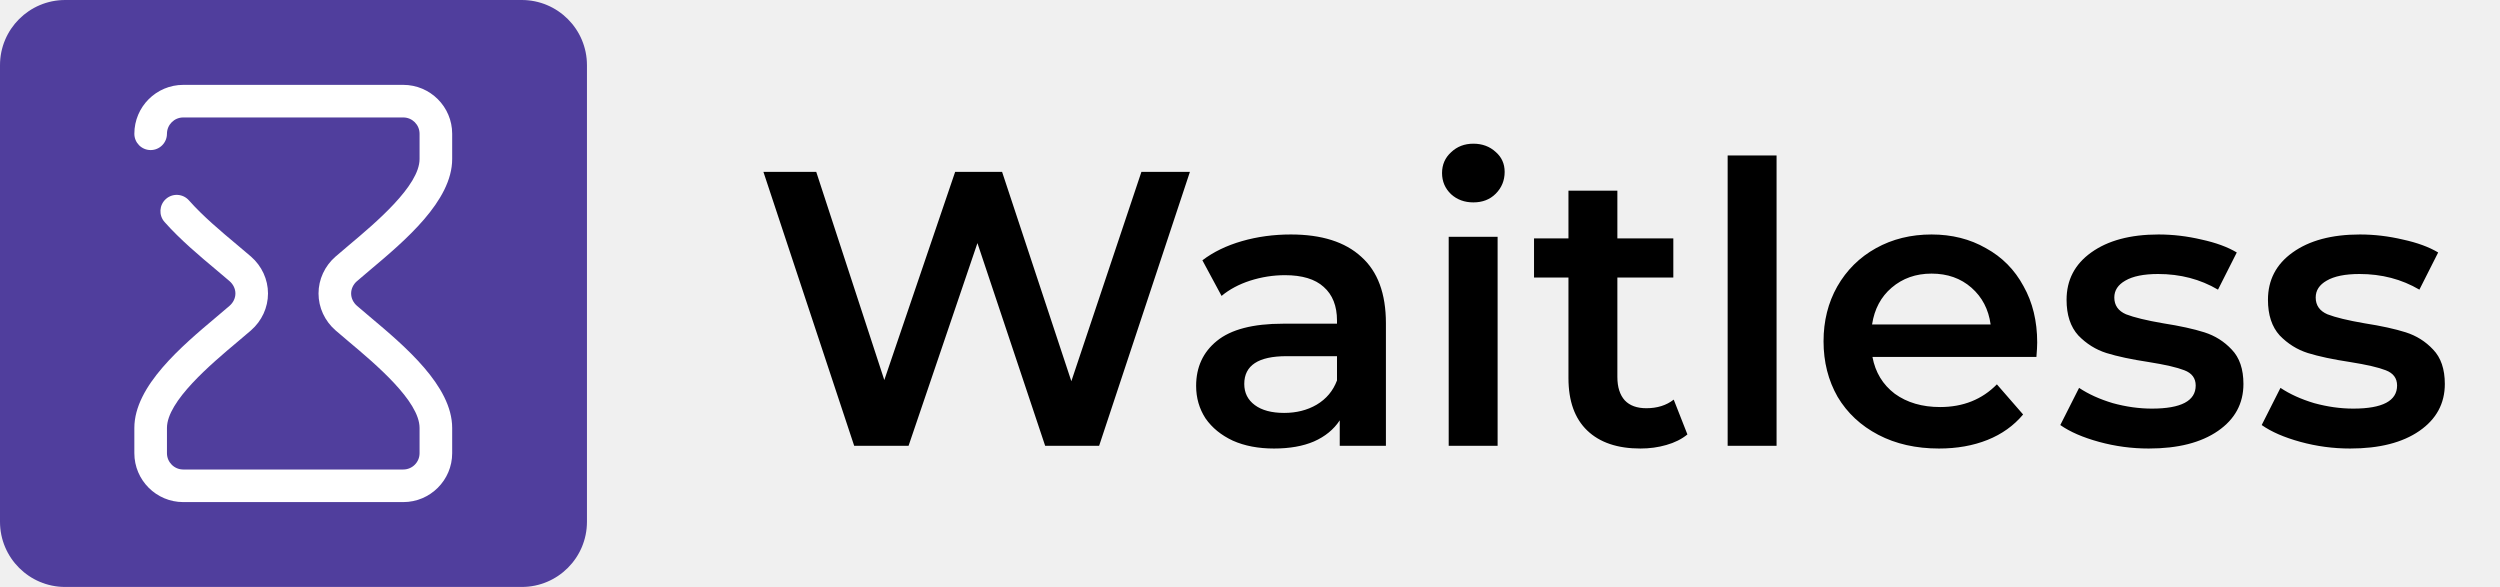
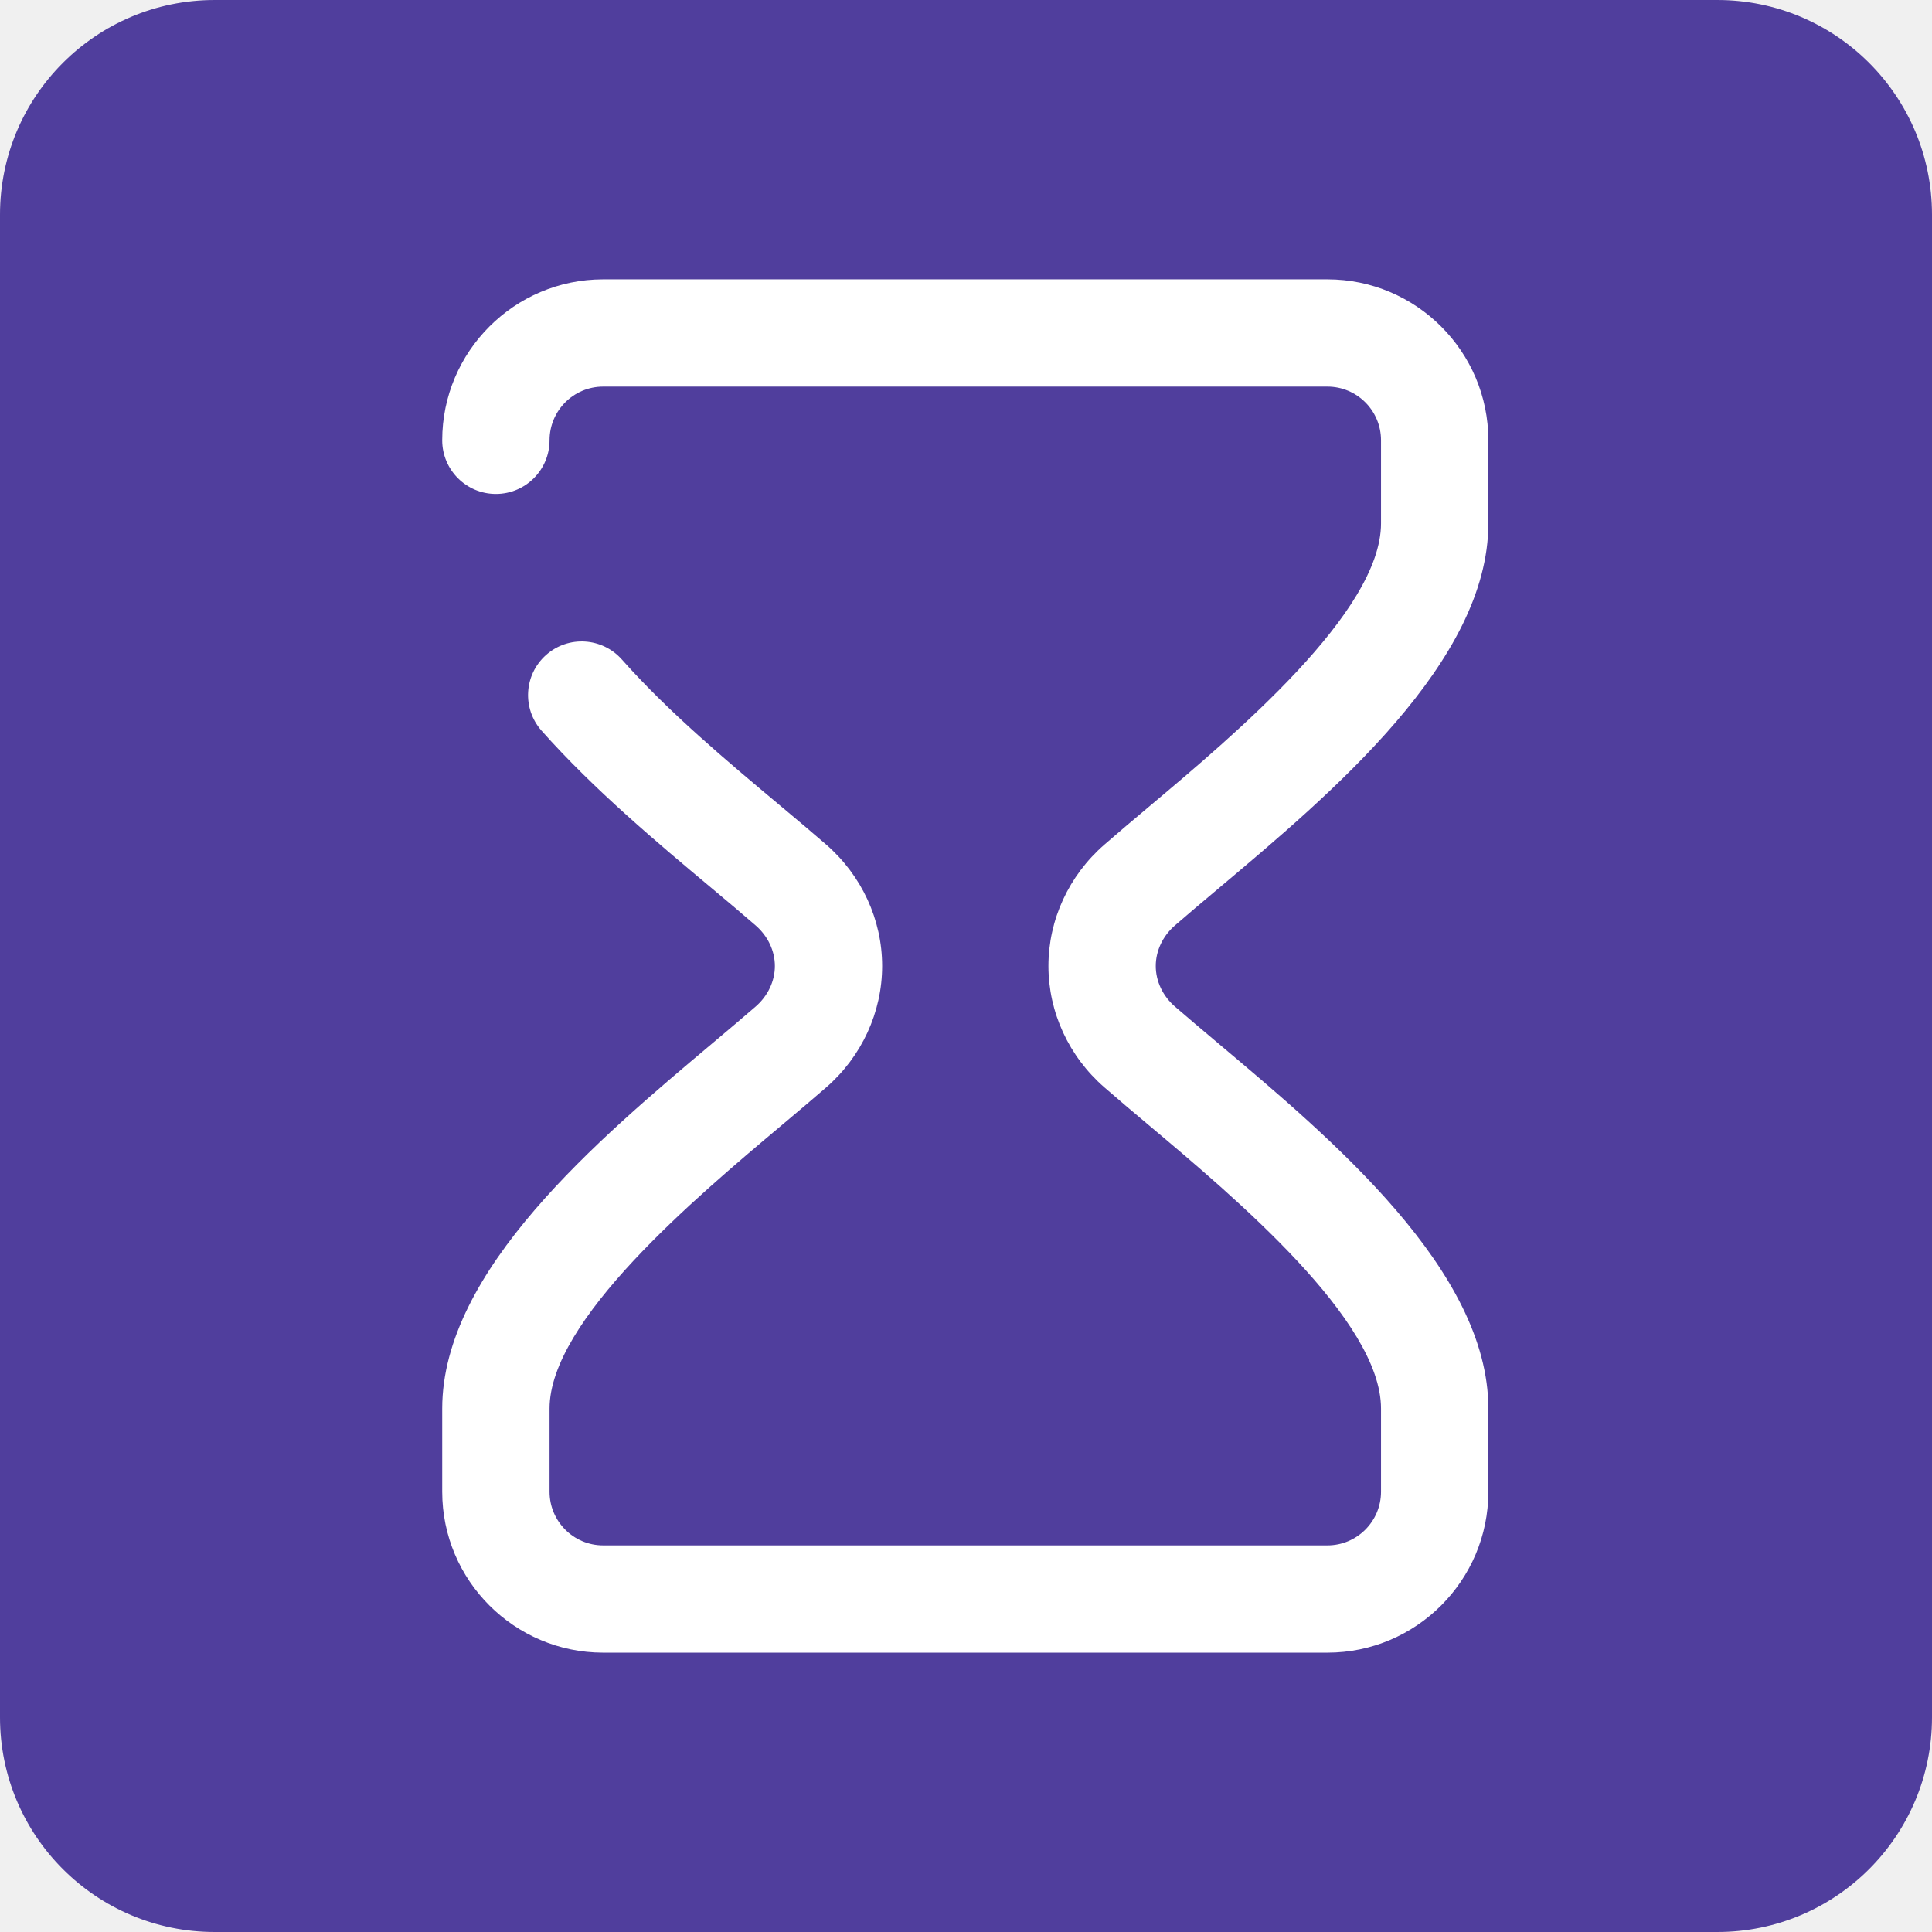
- <svg xmlns="http://www.w3.org/2000/svg" width="115" height="27" viewBox="0 0 115 27" fill="none">
-   <path d="M54.736 7.906L50.56 20.506H48.077L44.962 11.182L41.794 20.506H39.292L35.117 7.906H37.547L40.678 17.482L43.937 7.906H46.096L49.282 17.536L52.505 7.906H54.736ZM59.378 10.786C60.794 10.786 61.874 11.128 62.618 11.812C63.374 12.484 63.752 13.504 63.752 14.872V20.506H61.628V19.336C61.352 19.756 60.956 20.08 60.44 20.308C59.936 20.524 59.324 20.632 58.604 20.632C57.884 20.632 57.254 20.512 56.714 20.272C56.174 20.02 55.754 19.678 55.454 19.246C55.166 18.802 55.022 18.304 55.022 17.752C55.022 16.888 55.34 16.198 55.976 15.682C56.624 15.154 57.638 14.89 59.018 14.89H61.502V14.746C61.502 14.074 61.298 13.558 60.89 13.198C60.494 12.838 59.9 12.658 59.108 12.658C58.568 12.658 58.034 12.742 57.506 12.91C56.99 13.078 56.552 13.312 56.192 13.612L55.31 11.974C55.814 11.59 56.42 11.296 57.128 11.092C57.836 10.888 58.586 10.786 59.378 10.786ZM59.072 18.994C59.636 18.994 60.134 18.868 60.566 18.616C61.01 18.352 61.322 17.98 61.502 17.5V16.384H59.18C57.884 16.384 57.236 16.81 57.236 17.662C57.236 18.07 57.398 18.394 57.722 18.634C58.046 18.874 58.496 18.994 59.072 18.994ZM66.64 10.894H68.89V20.506H66.64V10.894ZM67.774 9.31C67.366 9.31 67.024 9.184 66.748 8.932C66.472 8.668 66.334 8.344 66.334 7.96C66.334 7.576 66.472 7.258 66.748 7.006C67.024 6.742 67.366 6.61 67.774 6.61C68.182 6.61 68.524 6.736 68.8 6.988C69.076 7.228 69.214 7.534 69.214 7.906C69.214 8.302 69.076 8.638 68.8 8.914C68.536 9.178 68.194 9.31 67.774 9.31ZM77.621 19.984C77.357 20.2 77.033 20.362 76.649 20.47C76.277 20.578 75.881 20.632 75.461 20.632C74.405 20.632 73.589 20.356 73.013 19.804C72.437 19.252 72.149 18.448 72.149 17.392V12.766H70.565V10.966H72.149V8.77H74.399V10.966H76.973V12.766H74.399V17.338C74.399 17.806 74.513 18.166 74.741 18.418C74.969 18.658 75.299 18.778 75.731 18.778C76.235 18.778 76.655 18.646 76.991 18.382L77.621 19.984ZM79.472 7.15H81.722V20.506H79.472V7.15ZM93.711 15.754C93.711 15.91 93.699 16.132 93.675 16.42H86.133C86.265 17.128 86.607 17.692 87.159 18.112C87.723 18.52 88.419 18.724 89.247 18.724C90.303 18.724 91.173 18.376 91.857 17.68L93.063 19.066C92.631 19.582 92.085 19.972 91.425 20.236C90.765 20.5 90.021 20.632 89.193 20.632C88.137 20.632 87.207 20.422 86.403 20.002C85.599 19.582 84.975 19 84.531 18.256C84.099 17.5 83.883 16.648 83.883 15.7C83.883 14.764 84.093 13.924 84.513 13.18C84.945 12.424 85.539 11.836 86.295 11.416C87.051 10.996 87.903 10.786 88.851 10.786C89.787 10.786 90.621 10.996 91.353 11.416C92.097 11.824 92.673 12.406 93.081 13.162C93.501 13.906 93.711 14.77 93.711 15.754ZM88.851 12.586C88.131 12.586 87.519 12.802 87.015 13.234C86.523 13.654 86.223 14.218 86.115 14.926H91.569C91.473 14.23 91.179 13.666 90.687 13.234C90.195 12.802 89.583 12.586 88.851 12.586ZM98.842 20.632C98.062 20.632 97.3 20.53 96.556 20.326C95.812 20.122 95.218 19.864 94.774 19.552L95.638 17.842C96.07 18.13 96.586 18.364 97.186 18.544C97.798 18.712 98.398 18.796 98.986 18.796C100.33 18.796 101.002 18.442 101.002 17.734C101.002 17.398 100.828 17.164 100.48 17.032C100.144 16.9 99.598 16.774 98.842 16.654C98.05 16.534 97.402 16.396 96.898 16.24C96.406 16.084 95.974 15.814 95.602 15.43C95.242 15.034 95.062 14.488 95.062 13.792C95.062 12.88 95.44 12.154 96.196 11.614C96.964 11.062 97.996 10.786 99.292 10.786C99.952 10.786 100.612 10.864 101.272 11.02C101.932 11.164 102.472 11.362 102.892 11.614L102.028 13.324C101.212 12.844 100.294 12.604 99.274 12.604C98.614 12.604 98.11 12.706 97.762 12.91C97.426 13.102 97.258 13.36 97.258 13.684C97.258 14.044 97.438 14.302 97.798 14.458C98.17 14.602 98.74 14.74 99.508 14.872C100.276 14.992 100.906 15.13 101.398 15.286C101.89 15.442 102.31 15.706 102.658 16.078C103.018 16.45 103.198 16.978 103.198 17.662C103.198 18.562 102.808 19.282 102.028 19.822C101.248 20.362 100.186 20.632 98.842 20.632ZM108.106 20.632C107.326 20.632 106.564 20.53 105.82 20.326C105.076 20.122 104.482 19.864 104.038 19.552L104.902 17.842C105.334 18.13 105.85 18.364 106.45 18.544C107.062 18.712 107.662 18.796 108.25 18.796C109.594 18.796 110.266 18.442 110.266 17.734C110.266 17.398 110.092 17.164 109.744 17.032C109.408 16.9 108.862 16.774 108.106 16.654C107.314 16.534 106.666 16.396 106.162 16.24C105.67 16.084 105.238 15.814 104.866 15.43C104.506 15.034 104.326 14.488 104.326 13.792C104.326 12.88 104.704 12.154 105.46 11.614C106.228 11.062 107.26 10.786 108.556 10.786C109.216 10.786 109.876 10.864 110.536 11.02C111.196 11.164 111.736 11.362 112.156 11.614L111.292 13.324C110.476 12.844 109.558 12.604 108.538 12.604C107.878 12.604 107.374 12.706 107.026 12.91C106.69 13.102 106.522 13.36 106.522 13.684C106.522 14.044 106.702 14.302 107.062 14.458C107.434 14.602 108.004 14.74 108.772 14.872C109.54 14.992 110.17 15.13 110.662 15.286C111.154 15.442 111.574 15.706 111.922 16.078C112.282 16.45 112.462 16.978 112.462 17.662C112.462 18.562 112.072 19.282 111.292 19.822C110.512 20.362 109.45 20.632 108.106 20.632Z" fill="black" />
+ <svg xmlns="http://www.w3.org/2000/svg" width="27" height="27" viewBox="0 0 27 27" fill="none">
  <rect width="27" height="27" rx="3" fill="#503E9D" />
  <path d="M10.561 14.066C10.383 14.221 10.178 14.393 9.962 14.575C8.366 15.917 6.18 17.754 6.18 19.685V20.847C6.18 22.087 7.189 23.096 8.429 23.096H18.551C19.791 23.096 20.8 22.087 20.8 20.847V19.685C20.8 17.754 18.614 15.917 17.018 14.575C16.802 14.393 16.598 14.221 16.419 14.066C16.249 13.918 16.152 13.712 16.152 13.5C16.152 13.288 16.249 13.082 16.419 12.934C16.597 12.779 16.802 12.607 17.018 12.425C18.614 11.083 20.8 9.246 20.8 7.315V6.153C20.8 4.913 19.791 3.904 18.551 3.904H8.429C7.189 3.904 6.18 4.913 6.18 6.153C6.18 6.567 6.516 6.903 6.93 6.903C7.344 6.903 7.68 6.567 7.68 6.153C7.68 5.739 8.016 5.403 8.429 5.403H18.551C18.964 5.403 19.3 5.739 19.3 6.153V7.315C19.3 8.548 17.268 10.256 16.053 11.277C15.832 11.463 15.623 11.639 15.435 11.803C14.937 12.236 14.652 12.854 14.652 13.5C14.652 14.146 14.937 14.764 15.435 15.197C15.623 15.361 15.832 15.537 16.053 15.723C17.268 16.744 19.3 18.452 19.3 19.685V20.847C19.3 21.261 18.964 21.597 18.551 21.597H8.429C8.016 21.597 7.68 21.261 7.68 20.847V19.685C7.68 18.452 9.712 16.744 10.927 15.723C11.148 15.537 11.357 15.361 11.546 15.197C12.043 14.764 12.328 14.146 12.328 13.5C12.328 12.854 12.043 12.236 11.546 11.803C11.349 11.632 11.131 11.449 10.899 11.255C10.17 10.645 9.343 9.953 8.691 9.217C8.416 8.907 7.942 8.878 7.632 9.153C7.322 9.428 7.294 9.901 7.568 10.211C8.295 11.031 9.205 11.793 9.937 12.405C10.163 12.594 10.376 12.773 10.561 12.934C10.731 13.082 10.829 13.288 10.829 13.5C10.829 13.712 10.731 13.918 10.561 14.066Z" fill="white" />
</svg>
